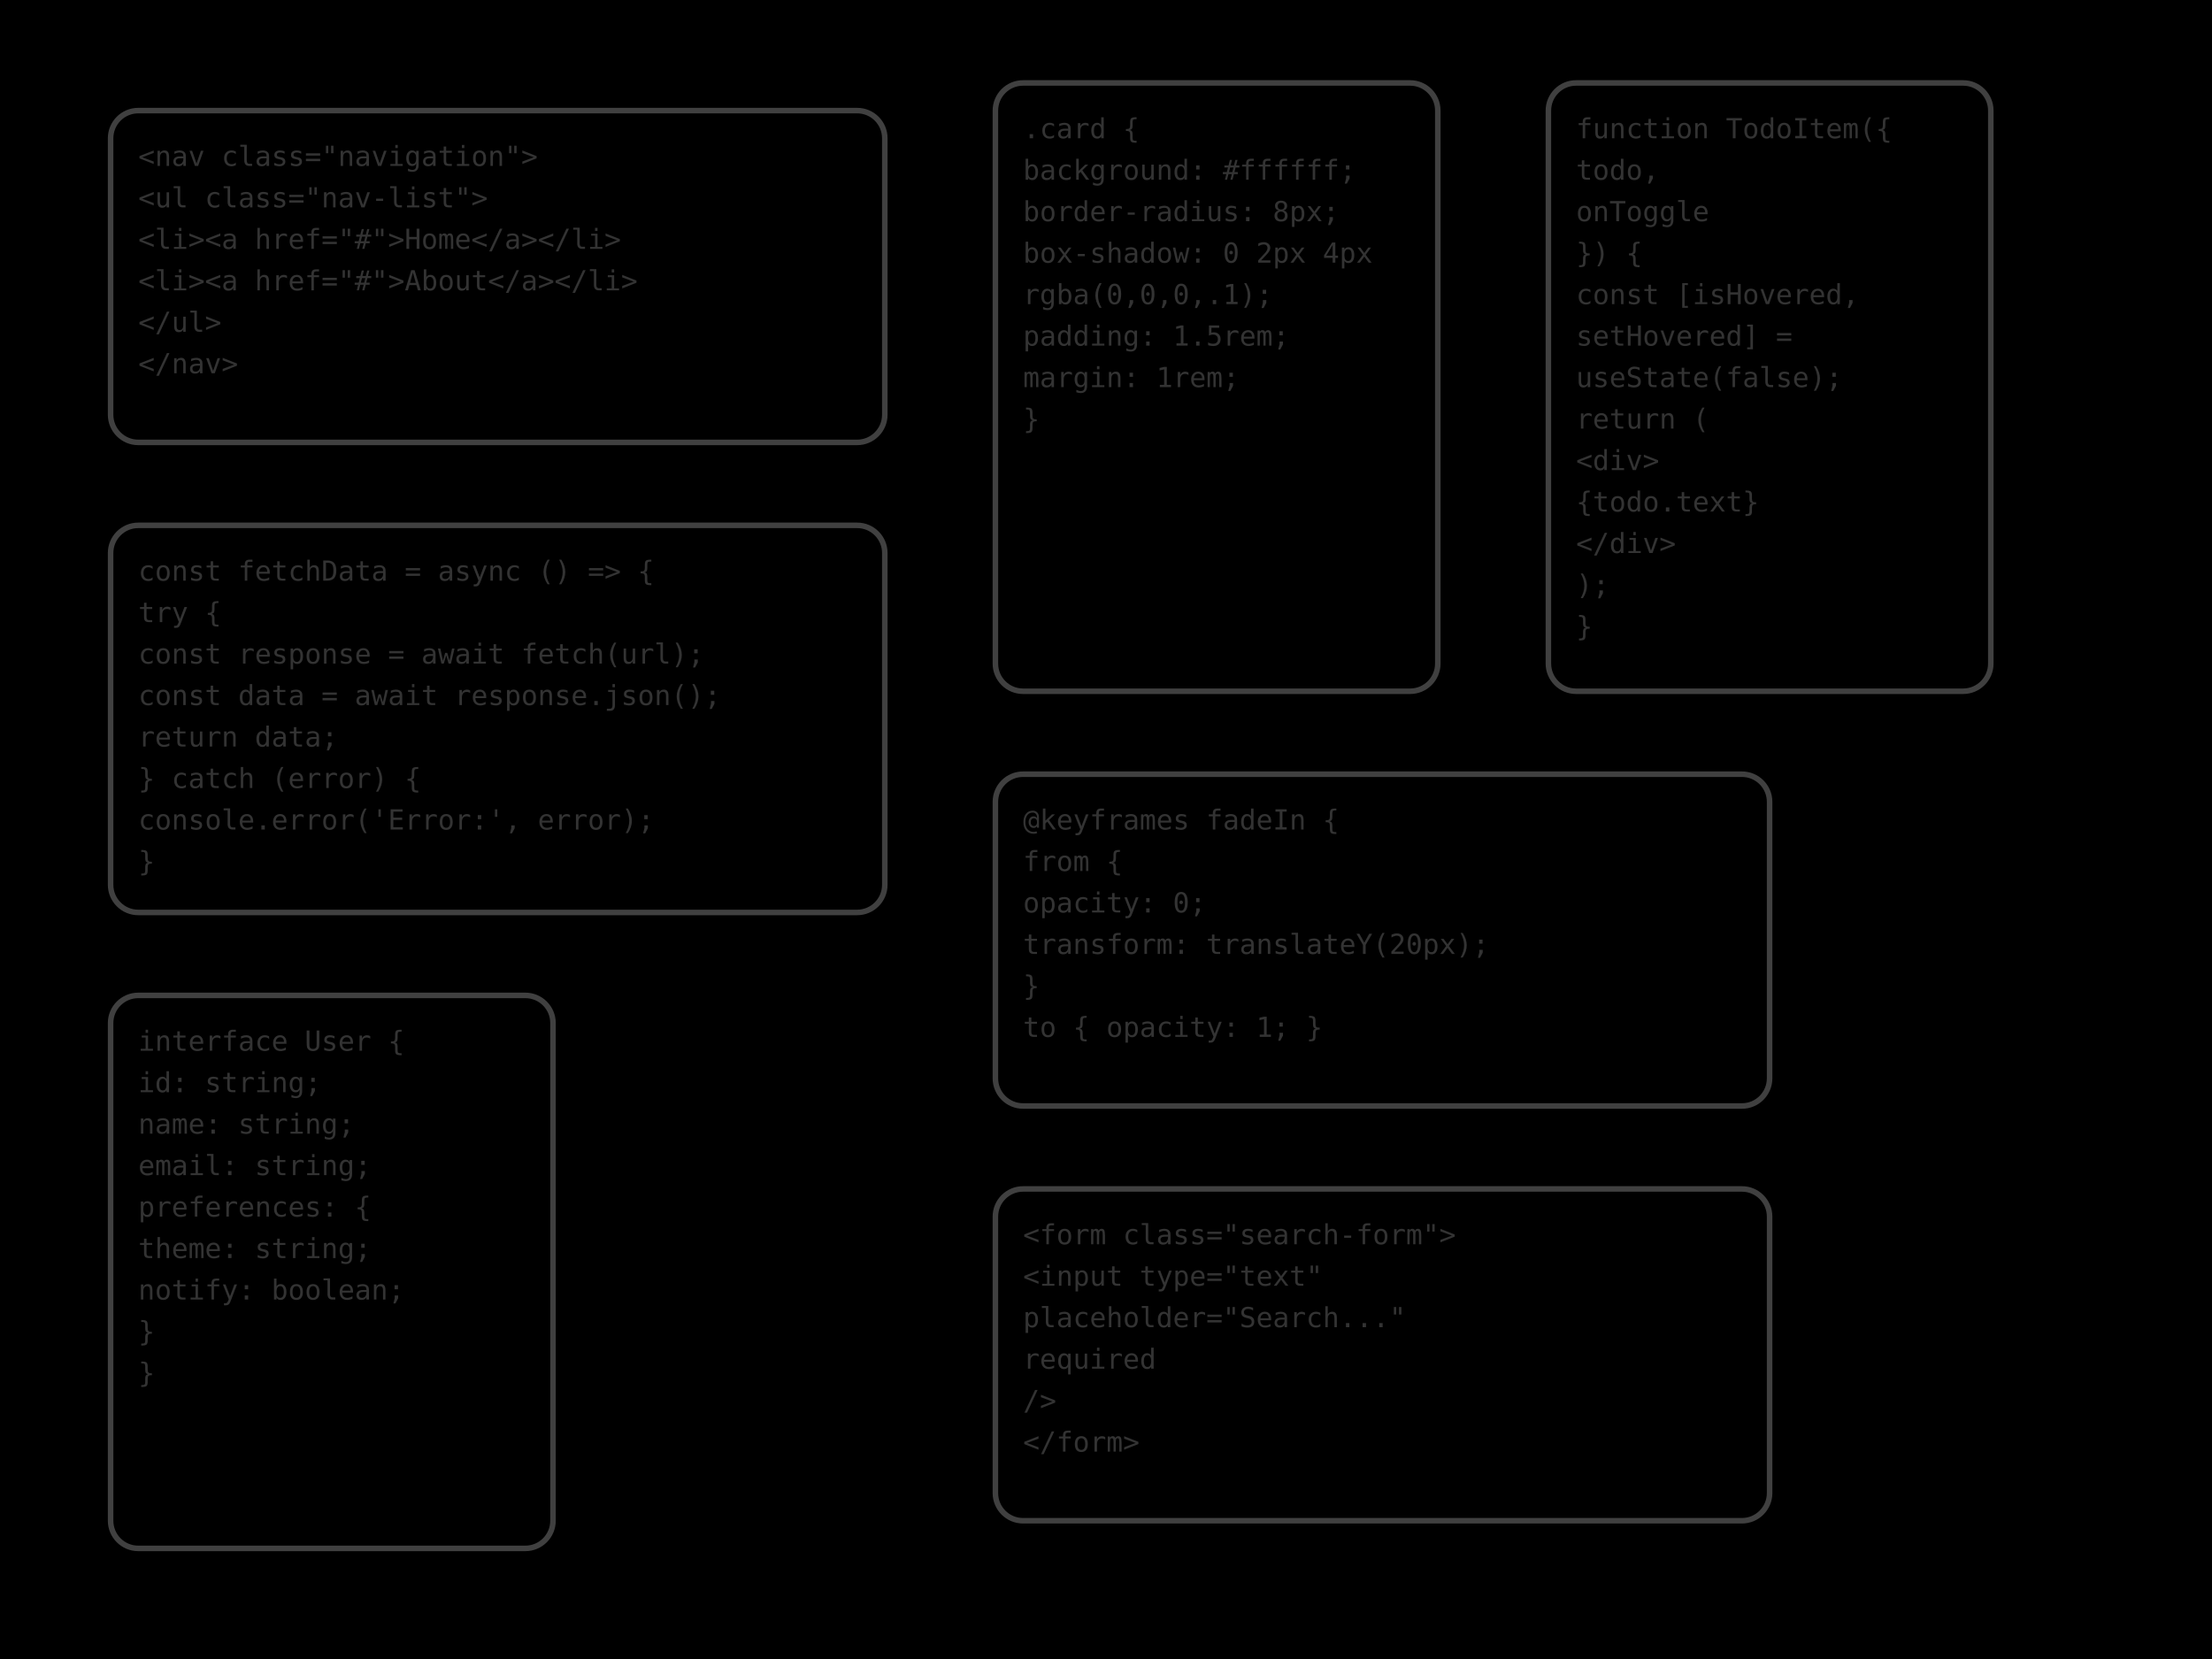
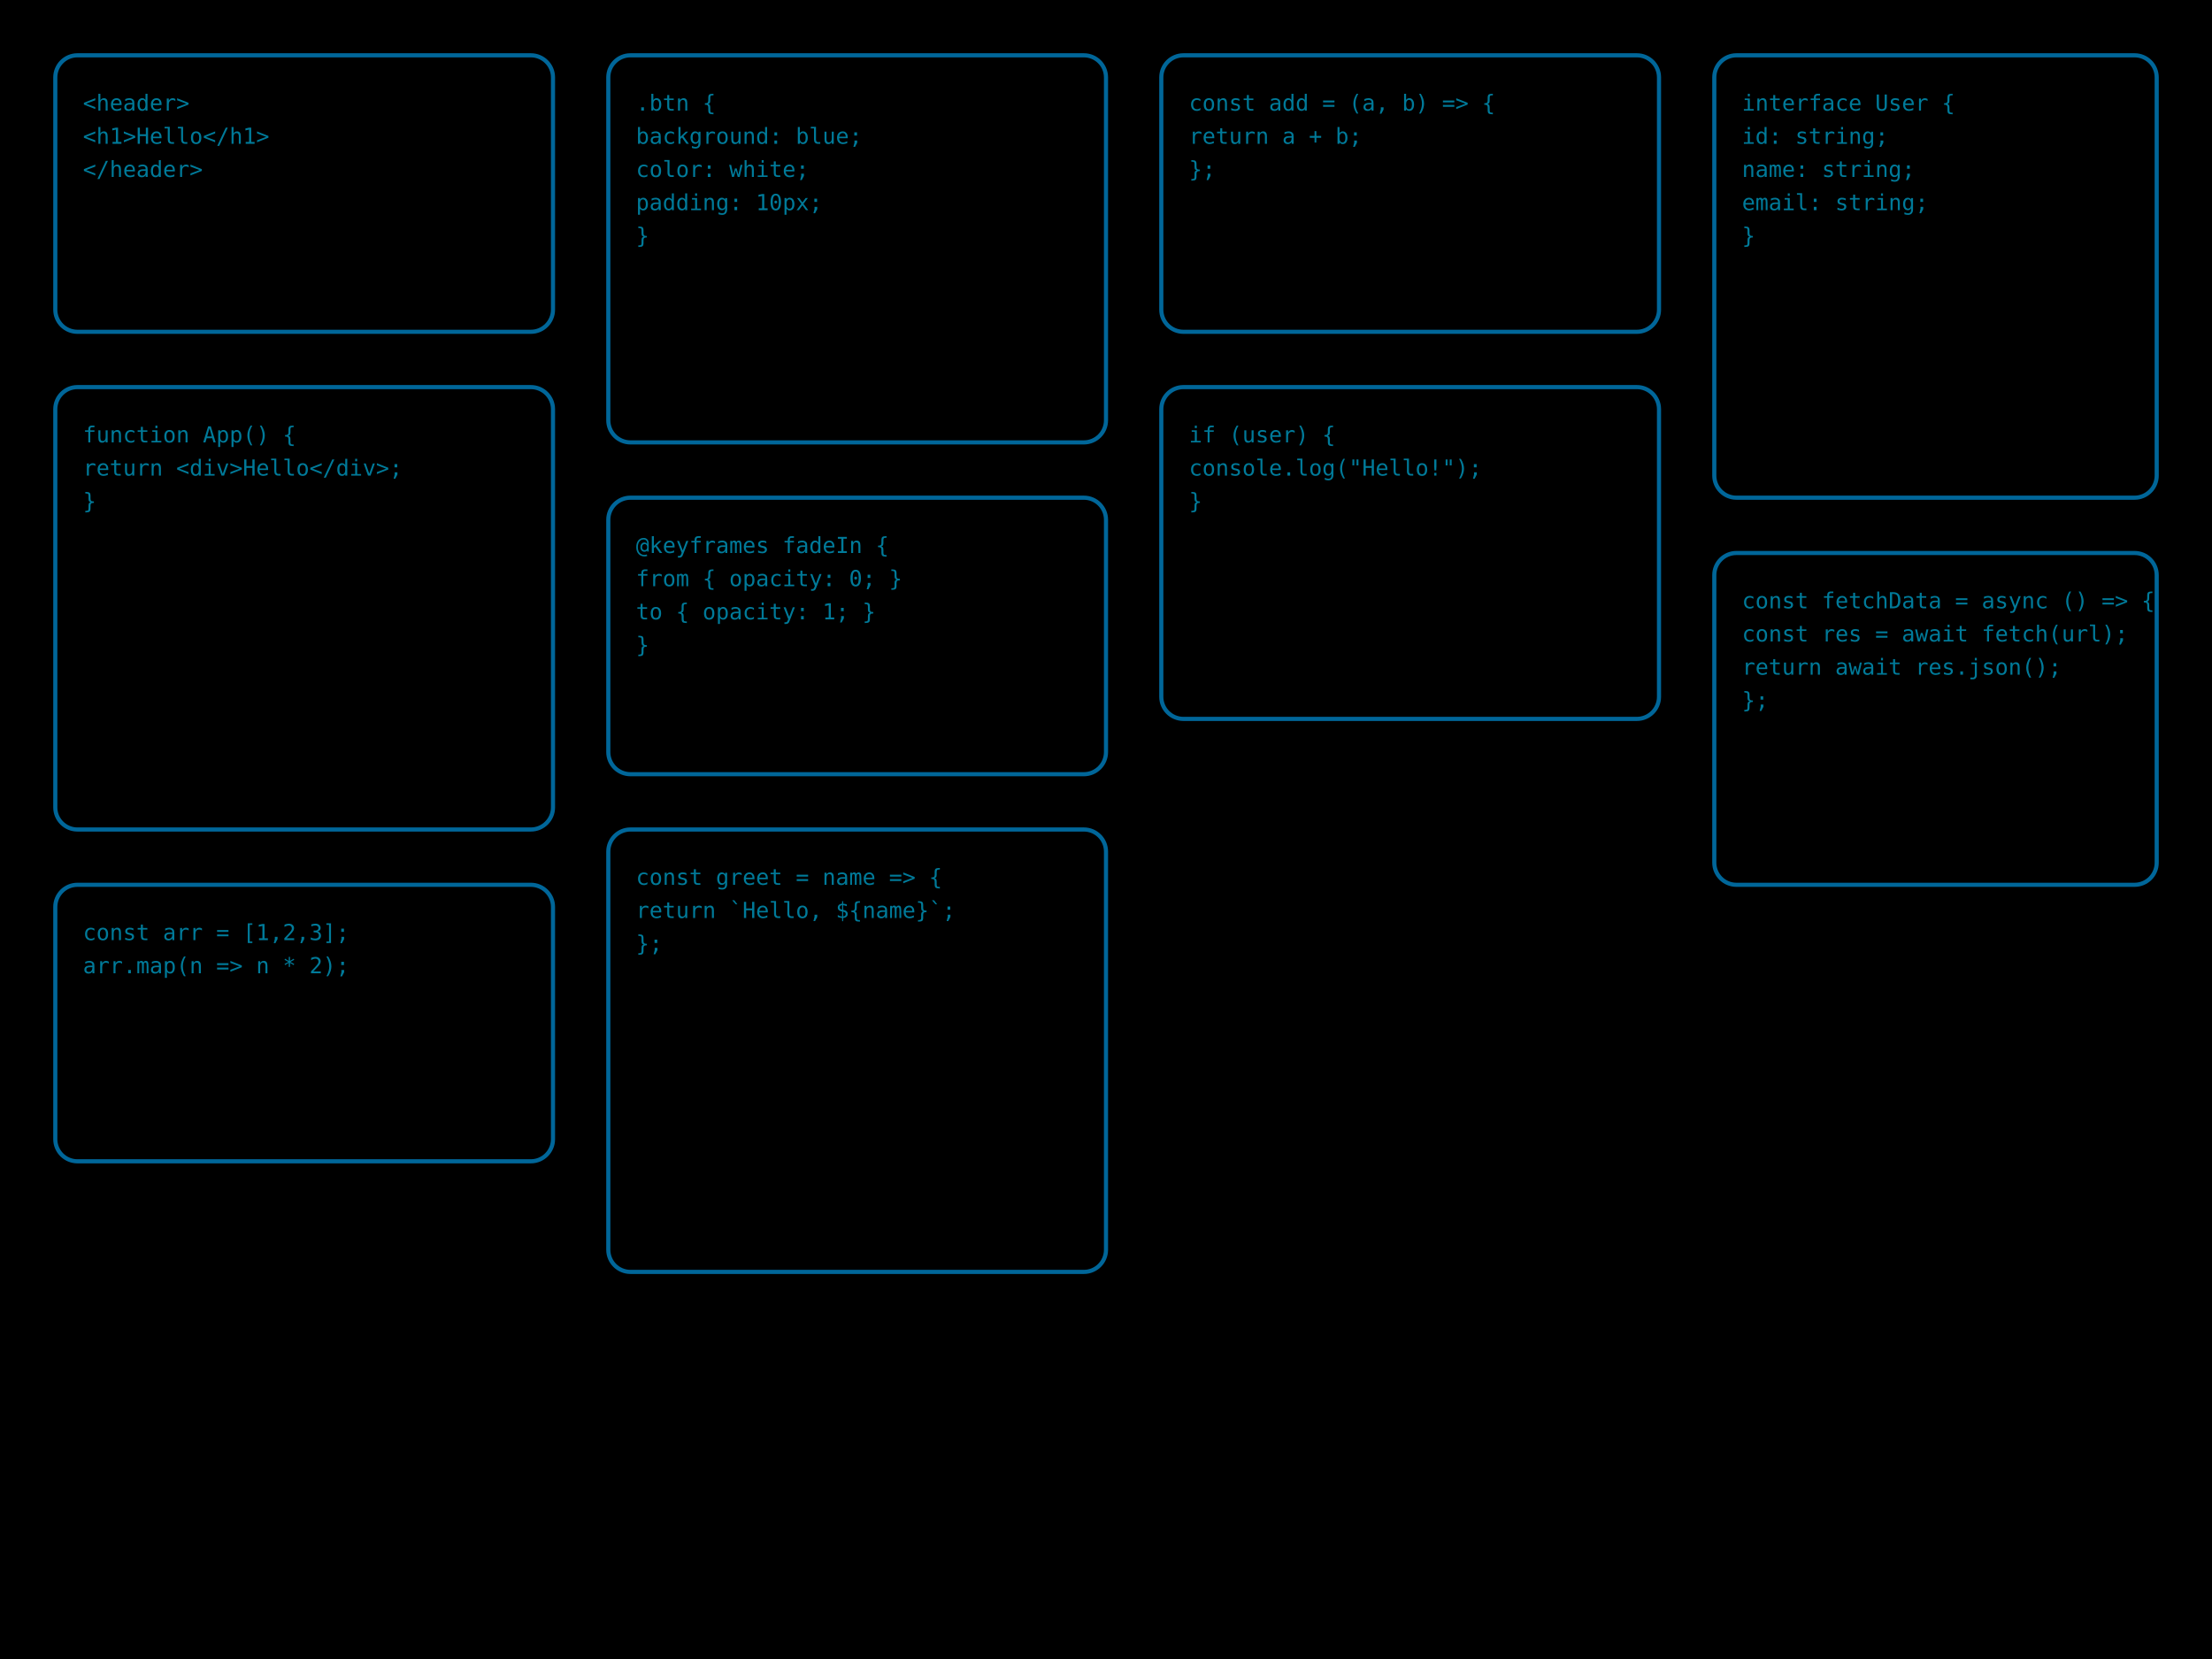
<svg xmlns="http://www.w3.org/2000/svg" viewBox="0 0 800 600">
  <rect width="800" height="600" fill="black" />
-   <rect x="40" y="40" width="280" height="120" rx="10" ry="10" fill="none" stroke="#808080" stroke-width="2" stroke-opacity="0.5" />
-   <text x="50" y="60" fill="#808080" fill-opacity="0.4" font-family="monospace" font-size="10">
-     <tspan x="50" dy="0">&lt;nav class="navigation"&gt;</tspan>
-     <tspan x="50" dy="15">  &lt;ul class="nav-list"&gt;</tspan>
-     <tspan x="50" dy="15">    &lt;li&gt;&lt;a href="#"&gt;Home&lt;/a&gt;&lt;/li&gt;</tspan>
-     <tspan x="50" dy="15">    &lt;li&gt;&lt;a href="#"&gt;About&lt;/a&gt;&lt;/li&gt;</tspan>
-     <tspan x="50" dy="15">  &lt;/ul&gt;</tspan>
-     <tspan x="50" dy="15">&lt;/nav&gt;</tspan>
+   <rect x="20" y="20" width="180" height="100" rx="8" ry="8" fill="none" stroke="#00aaff" stroke-width="1.5" stroke-opacity="0.6" />
+   <text x="30" y="40" fill="#00ccff" fill-opacity="0.6" font-family="monospace" font-size="8">
+     <tspan x="30" dy="0">&lt;header&gt;</tspan>
+     <tspan x="30" dy="12">  &lt;h1&gt;Hello&lt;/h1&gt;</tspan>
+     <tspan x="30" dy="12">&lt;/header&gt;</tspan>
  </text>
-   <rect x="360" y="30" width="160" height="220" rx="10" ry="10" fill="none" stroke="#808080" stroke-width="2" stroke-opacity="0.5" />
-   <text x="370" y="50" fill="#808080" fill-opacity="0.4" font-family="monospace" font-size="10">
-     <tspan x="370" dy="0">.card {</tspan>
-     <tspan x="370" dy="15">  background: #ffffff;</tspan>
-     <tspan x="370" dy="15">  border-radius: 8px;</tspan>
-     <tspan x="370" dy="15">  box-shadow: 0 2px 4px</tspan>
-     <tspan x="370" dy="15">    rgba(0,0,0,.1);</tspan>
-     <tspan x="370" dy="15">  padding: 1.5rem;</tspan>
-     <tspan x="370" dy="15">  margin: 1rem;</tspan>
-     <tspan x="370" dy="15">}</tspan>
+   <rect x="220" y="20" width="180" height="140" rx="8" ry="8" fill="none" stroke="#00aaff" stroke-width="1.5" stroke-opacity="0.6" />
+   <text x="230" y="40" fill="#00ccff" fill-opacity="0.6" font-family="monospace" font-size="8">
+     <tspan x="230" dy="0">.btn {</tspan>
+     <tspan x="230" dy="12">  background: blue;</tspan>
+     <tspan x="230" dy="12">  color: white;</tspan>
+     <tspan x="230" dy="12">  padding: 10px;</tspan>
+     <tspan x="230" dy="12">}</tspan>
  </text>
-   <rect x="40" y="190" width="280" height="140" rx="10" ry="10" fill="none" stroke="#808080" stroke-width="2" stroke-opacity="0.5" />
-   <text x="50" y="210" fill="#808080" fill-opacity="0.4" font-family="monospace" font-size="10">
-     <tspan x="50" dy="0">const fetchData = async () =&gt; {</tspan>
-     <tspan x="50" dy="15">  try {</tspan>
-     <tspan x="50" dy="15">    const response = await fetch(url);</tspan>
-     <tspan x="50" dy="15">    const data = await response.json();</tspan>
-     <tspan x="50" dy="15">    return data;</tspan>
-     <tspan x="50" dy="15">  } catch (error) {</tspan>
-     <tspan x="50" dy="15">    console.error('Error:', error);</tspan>
-     <tspan x="50" dy="15">  }</tspan>
+   <rect x="420" y="20" width="180" height="100" rx="8" ry="8" fill="none" stroke="#00aaff" stroke-width="1.5" stroke-opacity="0.6" />
+   <text x="430" y="40" fill="#00ccff" fill-opacity="0.6" font-family="monospace" font-size="8">
+     <tspan x="430" dy="0">const add = (a, b) =&gt; {</tspan>
+     <tspan x="430" dy="12">  return a + b;</tspan>
+     <tspan x="430" dy="12">};</tspan>
  </text>
-   <rect x="560" y="30" width="160" height="220" rx="10" ry="10" fill="none" stroke="#808080" stroke-width="2" stroke-opacity="0.5" />
-   <text x="570" y="50" fill="#808080" fill-opacity="0.4" font-family="monospace" font-size="10">
-     <tspan x="570" dy="0">function TodoItem({</tspan>
-     <tspan x="570" dy="15">  todo,</tspan>
-     <tspan x="570" dy="15">  onToggle</tspan>
-     <tspan x="570" dy="15">}) {</tspan>
-     <tspan x="570" dy="15">  const [isHovered,</tspan>
-     <tspan x="570" dy="15">    setHovered] =</tspan>
-     <tspan x="570" dy="15">    useState(false);</tspan>
-     <tspan x="570" dy="15">  return (</tspan>
-     <tspan x="570" dy="15">    &lt;div&gt;</tspan>
-     <tspan x="570" dy="15">      {todo.text}</tspan>
-     <tspan x="570" dy="15">    &lt;/div&gt;</tspan>
-     <tspan x="570" dy="15">  );</tspan>
-     <tspan x="570" dy="15">}</tspan>
+   <rect x="620" y="20" width="160" height="160" rx="8" ry="8" fill="none" stroke="#00aaff" stroke-width="1.5" stroke-opacity="0.6" />
+   <text x="630" y="40" fill="#00ccff" fill-opacity="0.6" font-family="monospace" font-size="8">
+     <tspan x="630" dy="0">interface User {</tspan>
+     <tspan x="630" dy="12">  id: string;</tspan>
+     <tspan x="630" dy="12">  name: string;</tspan>
+     <tspan x="630" dy="12">  email: string;</tspan>
+     <tspan x="630" dy="12">}</tspan>
  </text>
-   <rect x="360" y="280" width="280" height="120" rx="10" ry="10" fill="none" stroke="#808080" stroke-width="2" stroke-opacity="0.5" />
-   <text x="370" y="300" fill="#808080" fill-opacity="0.4" font-family="monospace" font-size="10">
-     <tspan x="370" dy="0">@keyframes fadeIn {</tspan>
-     <tspan x="370" dy="15">  from {</tspan>
-     <tspan x="370" dy="15">    opacity: 0;</tspan>
-     <tspan x="370" dy="15">    transform: translateY(20px);</tspan>
-     <tspan x="370" dy="15">  }</tspan>
-     <tspan x="370" dy="15">  to { opacity: 1; }</tspan>
+   <rect x="20" y="140" width="180" height="160" rx="8" ry="8" fill="none" stroke="#00aaff" stroke-width="1.5" stroke-opacity="0.6" />
+   <text x="30" y="160" fill="#00ccff" fill-opacity="0.6" font-family="monospace" font-size="8">
+     <tspan x="30" dy="0">function App() {</tspan>
+     <tspan x="30" dy="12">  return &lt;div&gt;Hello&lt;/div&gt;;</tspan>
+     <tspan x="30" dy="12">}</tspan>
  </text>
-   <rect x="40" y="360" width="160" height="200" rx="10" ry="10" fill="none" stroke="#808080" stroke-width="2" stroke-opacity="0.5" />
-   <text x="50" y="380" fill="#808080" fill-opacity="0.4" font-family="monospace" font-size="10">
-     <tspan x="50" dy="0">interface User {</tspan>
-     <tspan x="50" dy="15">  id: string;</tspan>
-     <tspan x="50" dy="15">  name: string;</tspan>
-     <tspan x="50" dy="15">  email: string;</tspan>
-     <tspan x="50" dy="15">  preferences: {</tspan>
-     <tspan x="50" dy="15">    theme: string;</tspan>
-     <tspan x="50" dy="15">    notify: boolean;</tspan>
-     <tspan x="50" dy="15">  }</tspan>
-     <tspan x="50" dy="15">}</tspan>
+   <rect x="220" y="180" width="180" height="100" rx="8" ry="8" fill="none" stroke="#00aaff" stroke-width="1.5" stroke-opacity="0.6" />
+   <text x="230" y="200" fill="#00ccff" fill-opacity="0.6" font-family="monospace" font-size="8">
+     <tspan x="230" dy="0">@keyframes fadeIn {</tspan>
+     <tspan x="230" dy="12">  from { opacity: 0; }</tspan>
+     <tspan x="230" dy="12">  to { opacity: 1; }</tspan>
+     <tspan x="230" dy="12">}</tspan>
  </text>
-   <rect x="360" y="430" width="280" height="120" rx="10" ry="10" fill="none" stroke="#808080" stroke-width="2" stroke-opacity="0.5" />
-   <text x="370" y="450" fill="#808080" fill-opacity="0.4" font-family="monospace" font-size="10">
-     <tspan x="370" dy="0">&lt;form class="search-form"&gt;</tspan>
-     <tspan x="370" dy="15">  &lt;input type="text"</tspan>
-     <tspan x="370" dy="15">    placeholder="Search..."</tspan>
-     <tspan x="370" dy="15">    required</tspan>
-     <tspan x="370" dy="15">  /&gt;</tspan>
-     <tspan x="370" dy="15">&lt;/form&gt;</tspan>
+   <rect x="420" y="140" width="180" height="120" rx="8" ry="8" fill="none" stroke="#00aaff" stroke-width="1.5" stroke-opacity="0.6" />
+   <text x="430" y="160" fill="#00ccff" fill-opacity="0.6" font-family="monospace" font-size="8">
+     <tspan x="430" dy="0">if (user) {</tspan>
+     <tspan x="430" dy="12">  console.log("Hello!");</tspan>
+     <tspan x="430" dy="12">}</tspan>
+   </text>
+   <rect x="620" y="200" width="160" height="120" rx="8" ry="8" fill="none" stroke="#00aaff" stroke-width="1.5" stroke-opacity="0.6" />
+   <text x="630" y="220" fill="#00ccff" fill-opacity="0.6" font-family="monospace" font-size="8">
+     <tspan x="630" dy="0">const fetchData = async () =&gt; {</tspan>
+     <tspan x="630" dy="12">  const res = await fetch(url);</tspan>
+     <tspan x="630" dy="12">  return await res.json();</tspan>
+     <tspan x="630" dy="12">};</tspan>
+   </text>
+   <rect x="20" y="320" width="180" height="100" rx="8" ry="8" fill="none" stroke="#00aaff" stroke-width="1.5" stroke-opacity="0.6" />
+   <text x="30" y="340" fill="#00ccff" fill-opacity="0.6" font-family="monospace" font-size="8">
+     <tspan x="30" dy="0">const arr = [1,2,3];</tspan>
+     <tspan x="30" dy="12">arr.map(n =&gt; n * 2);</tspan>
+   </text>
+   <rect x="220" y="300" width="180" height="160" rx="8" ry="8" fill="none" stroke="#00aaff" stroke-width="1.5" stroke-opacity="0.6" />
+   <text x="230" y="320" fill="#00ccff" fill-opacity="0.6" font-family="monospace" font-size="8">
+     <tspan x="230" dy="0">const greet = name =&gt; {</tspan>
+     <tspan x="230" dy="12">  return `Hello, ${name}`;</tspan>
+     <tspan x="230" dy="12">};</tspan>
  </text>
</svg>
